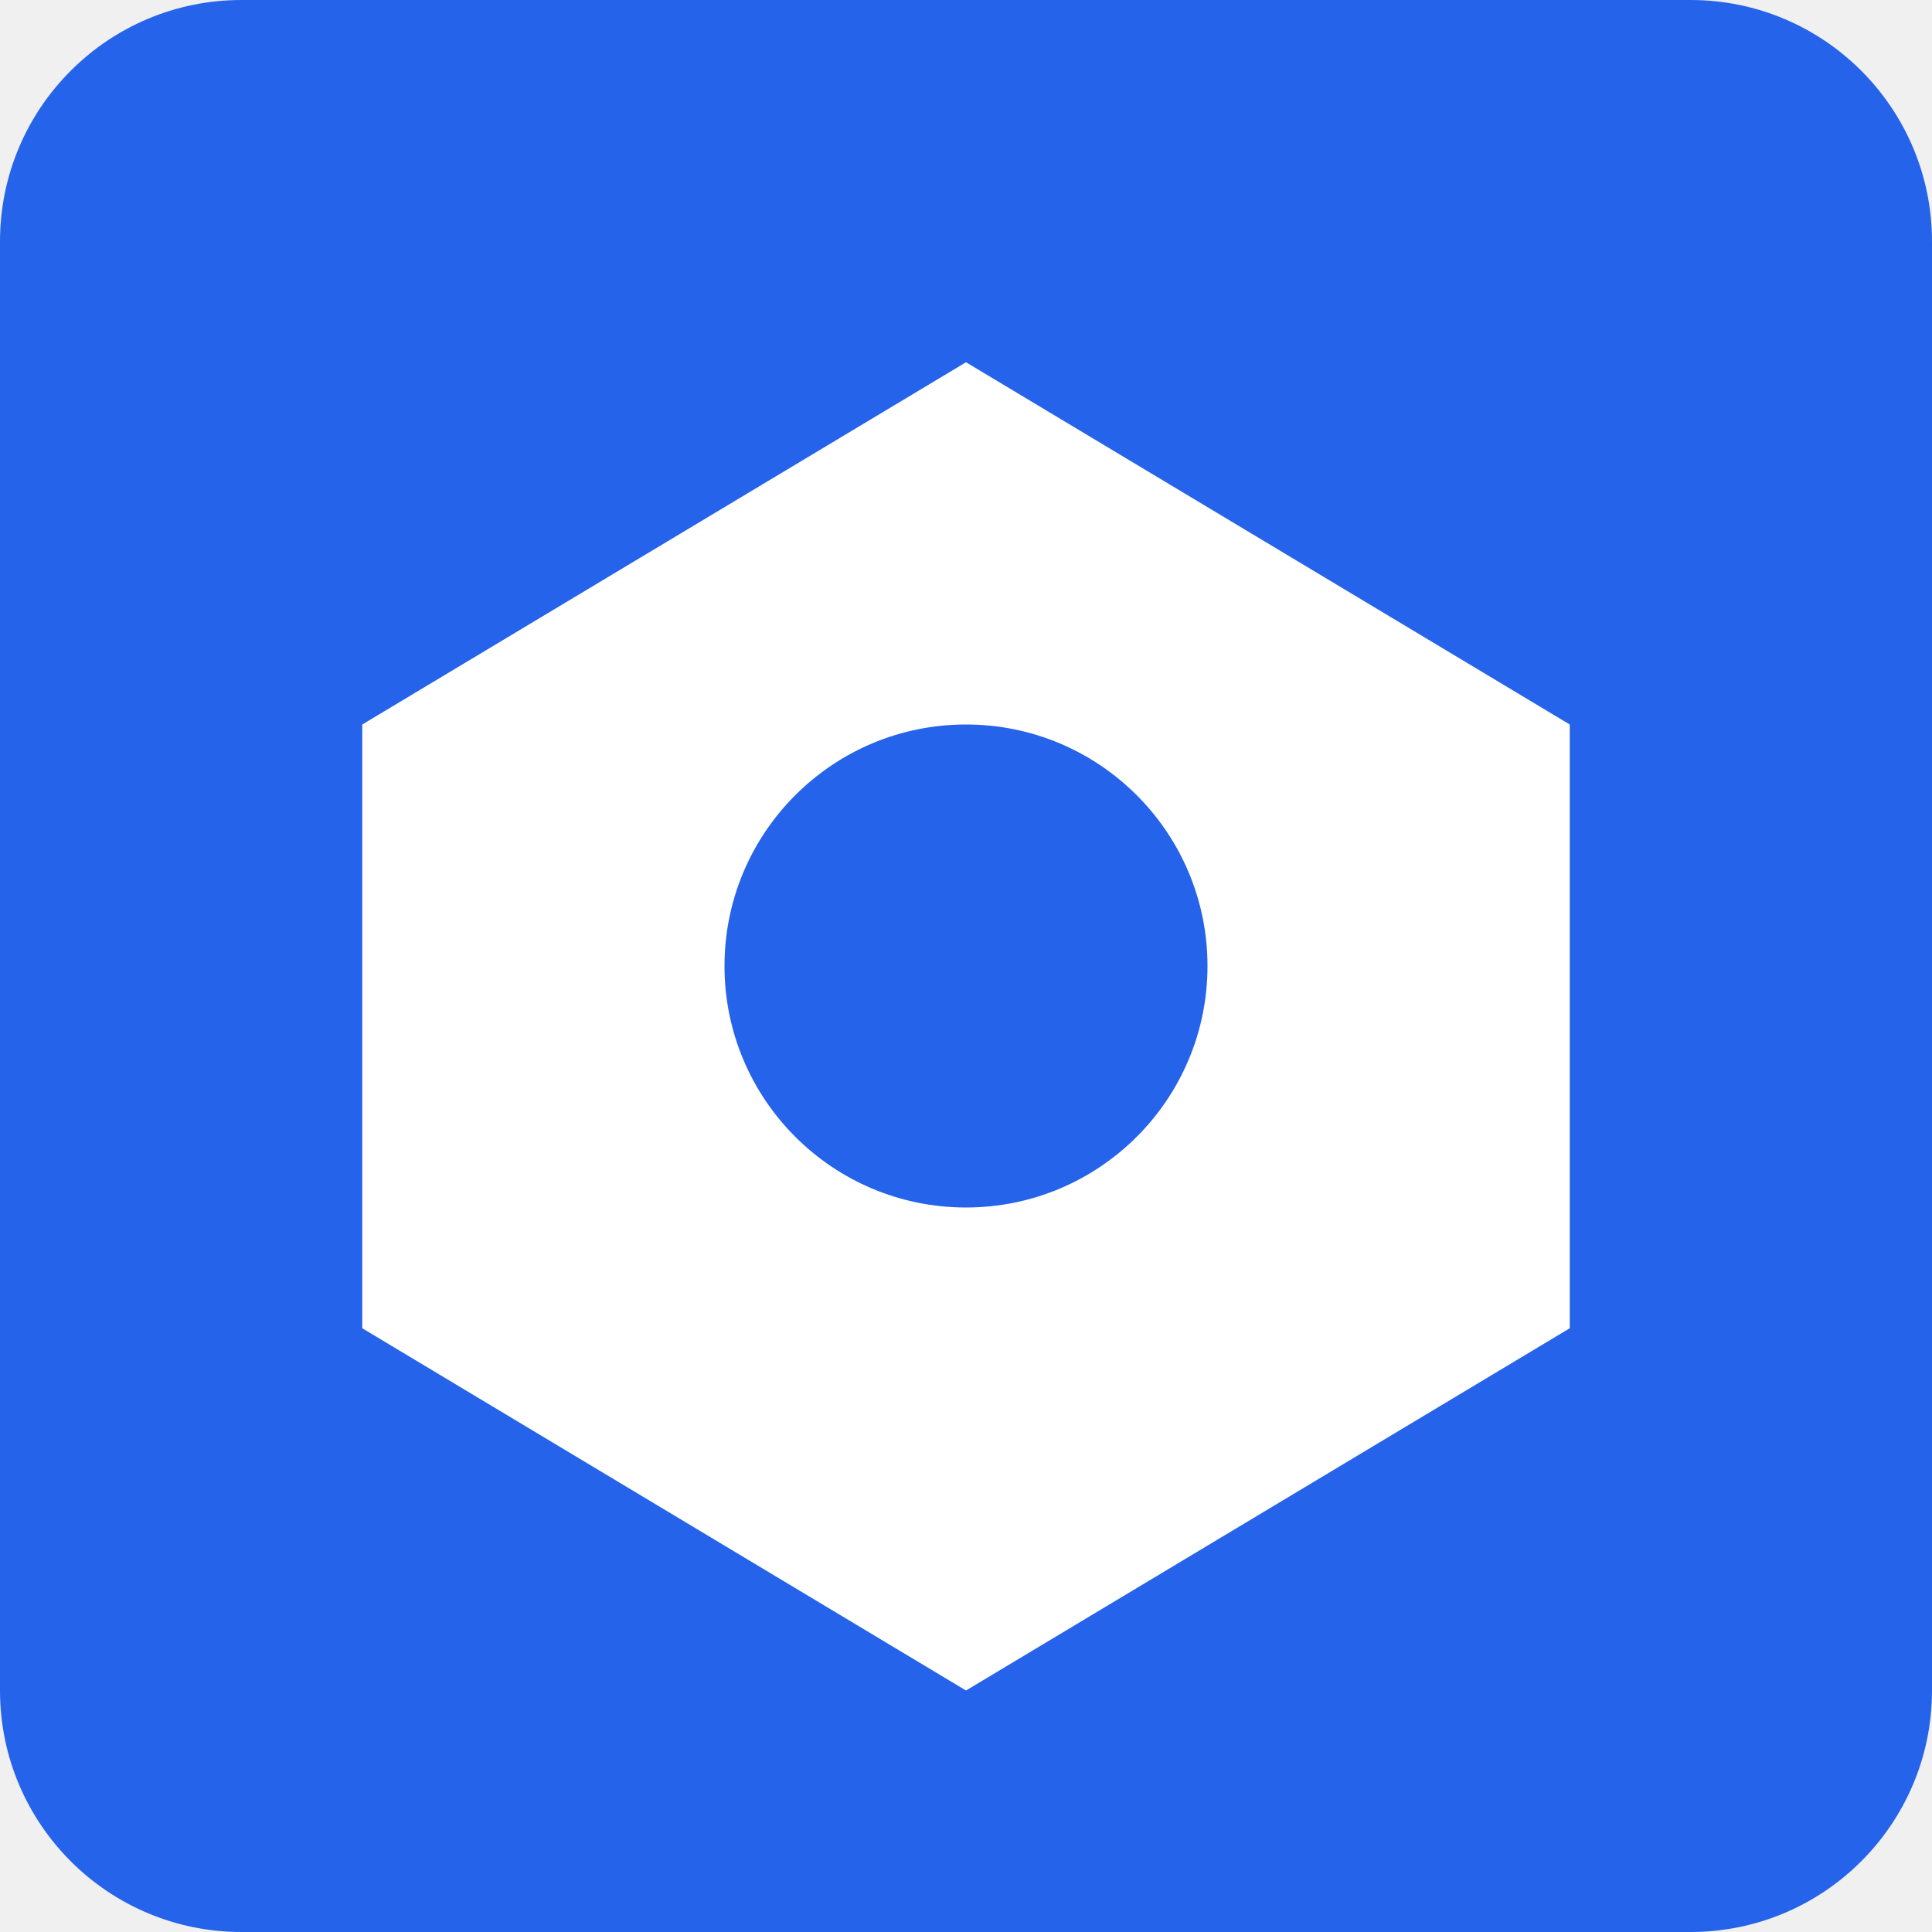
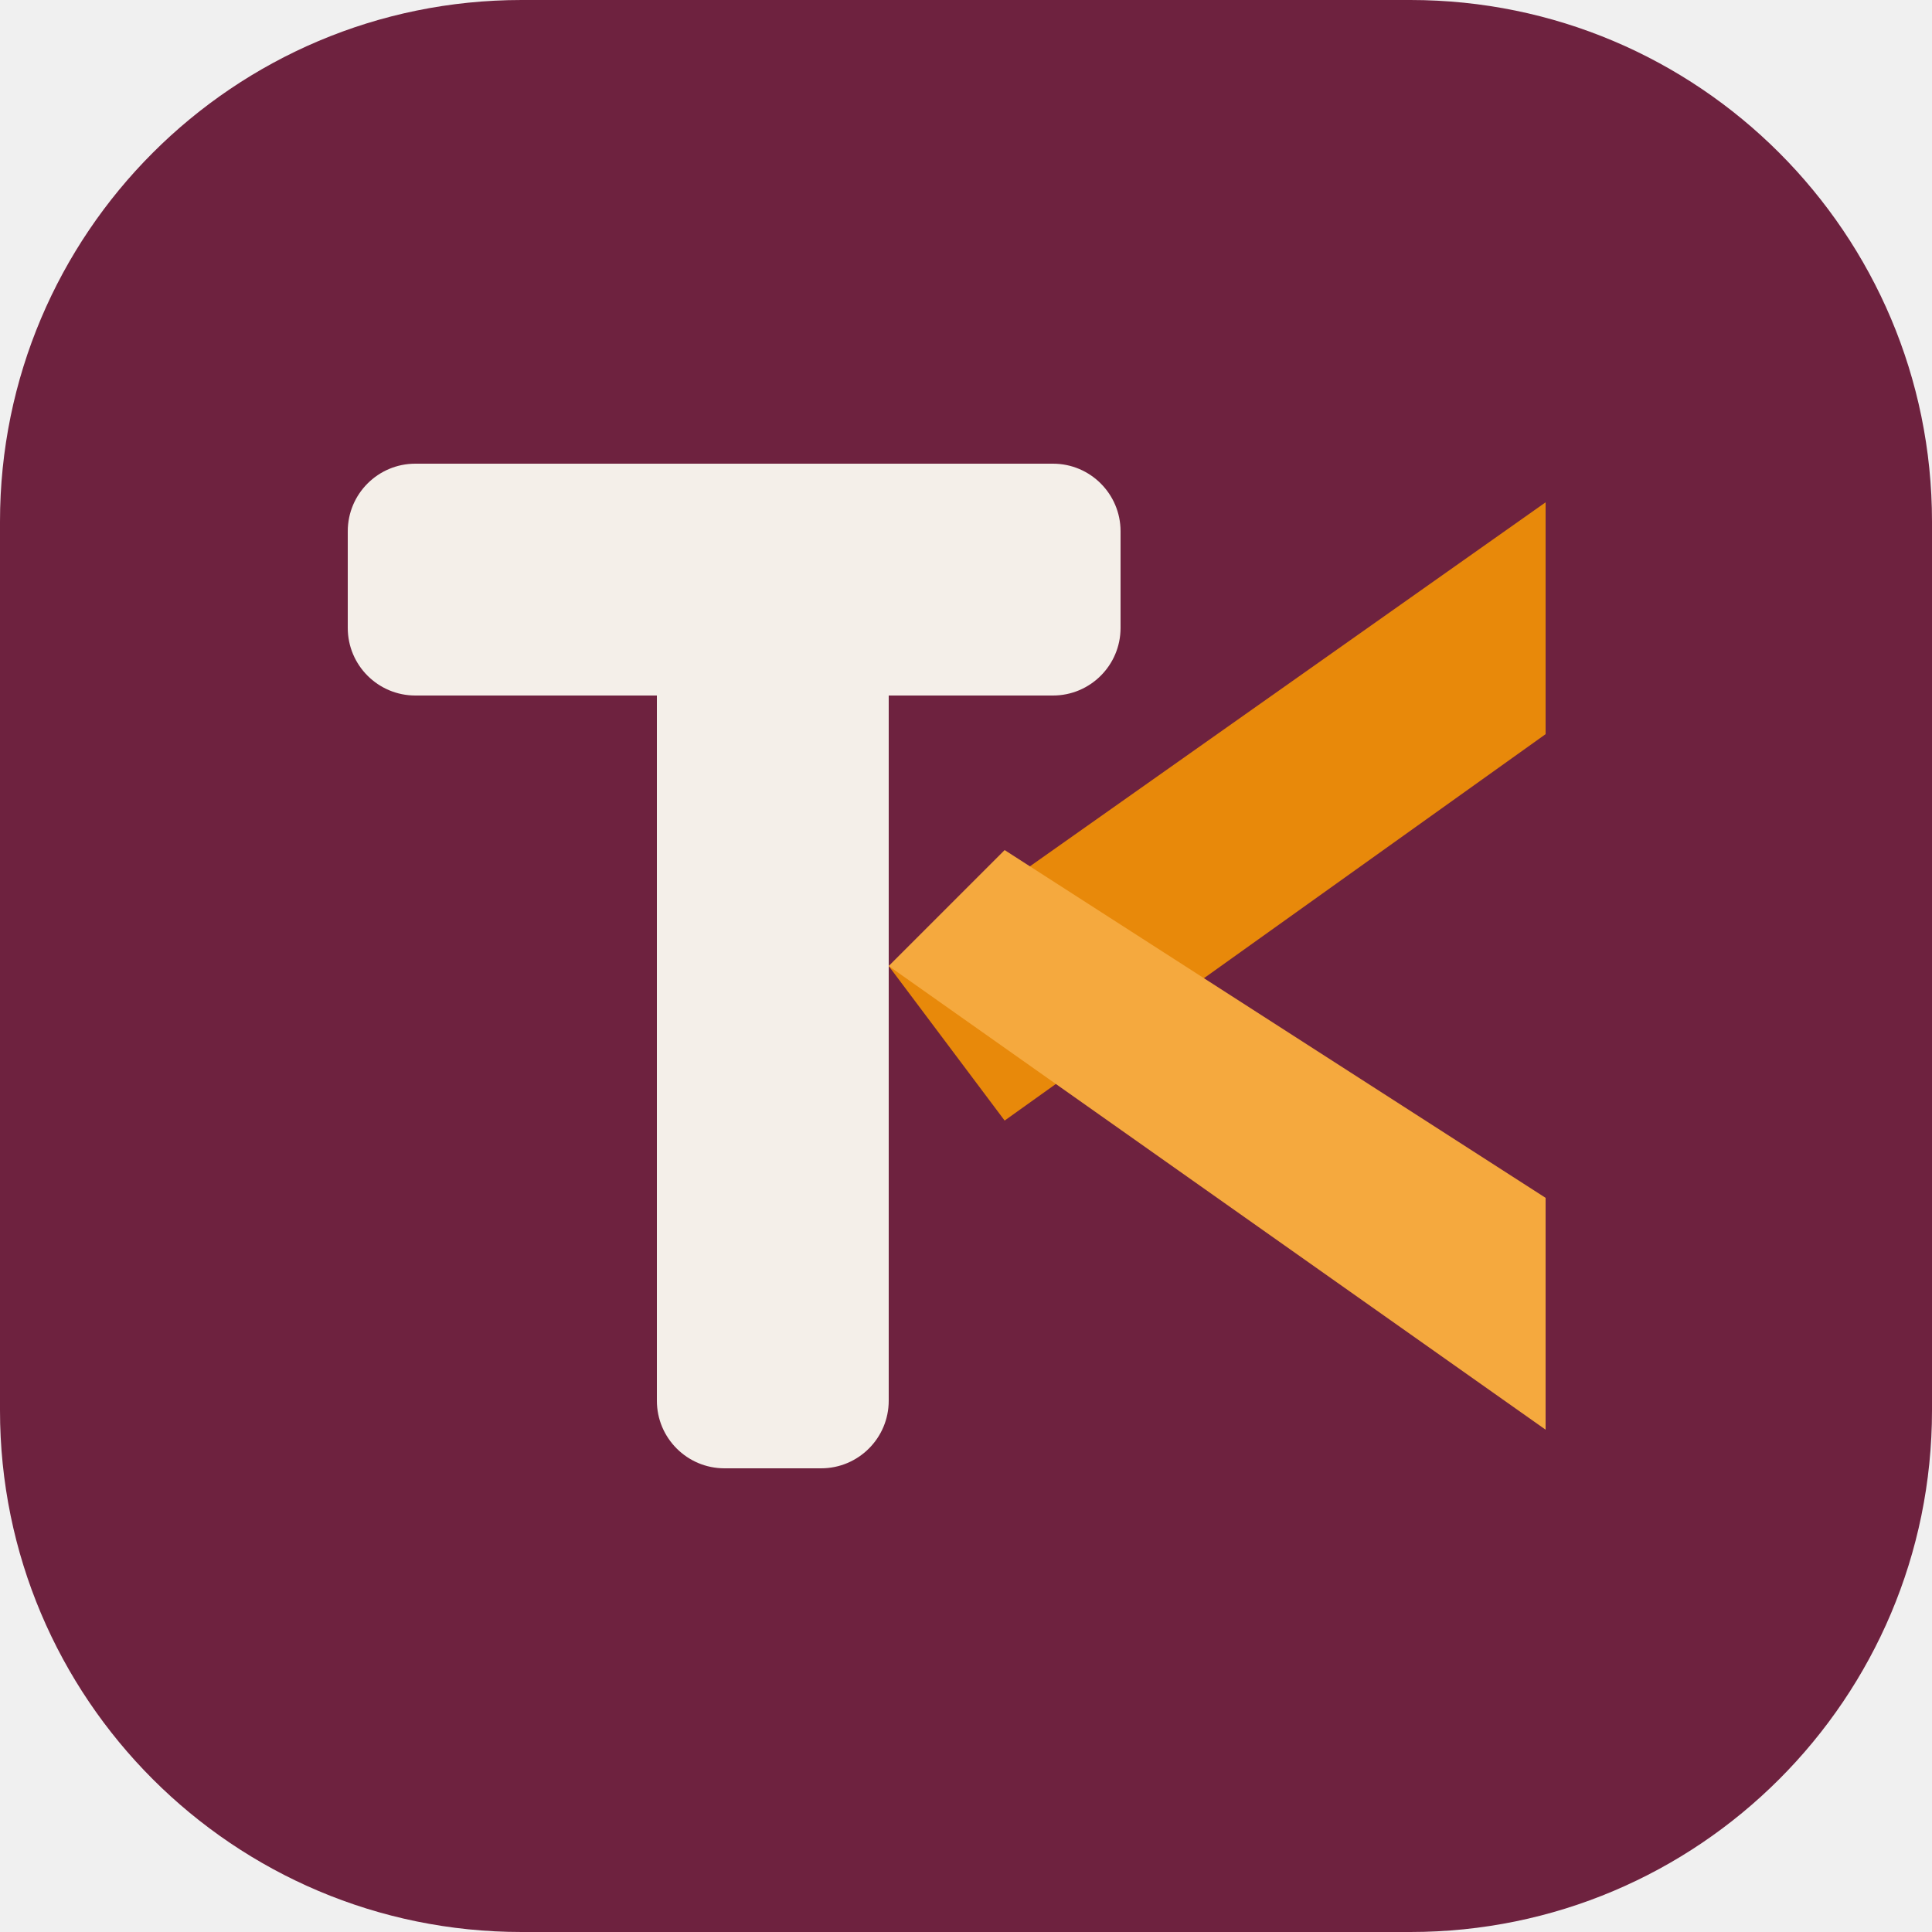
- <svg xmlns="http://www.w3.org/2000/svg" viewBox="0 0 32 32">
-   <rect width="32" height="32" fill="#2563eb" rx="4" />
-   <path d="M16 6 L26 12 L26 22 L16 28 L6 22 L6 12 Z" fill="#fff" />
-   <circle cx="16" cy="16" r="4" fill="#2563eb" />
+ <svg xmlns="http://www.w3.org/2000/svg" viewBox="0 0 100 100">
+   <rect width="100" height="100" rx="27" fill="#6E223F" />
+   <rect x="34" y="24" width="12" height="52" rx="3.5" fill="#F4EFE9" />
+   <rect x="18" y="24" width="40" height="12" rx="3.5" fill="#F4EFE9" />
+   <path d="M 46 50 L 80 26 L 80 38 L 52 58 Z" fill="#E8890A" />
+   <path d="M 46 50 L 80 74 L 80 62 L 52 44 Z" fill="#F5A93E" />
</svg>
